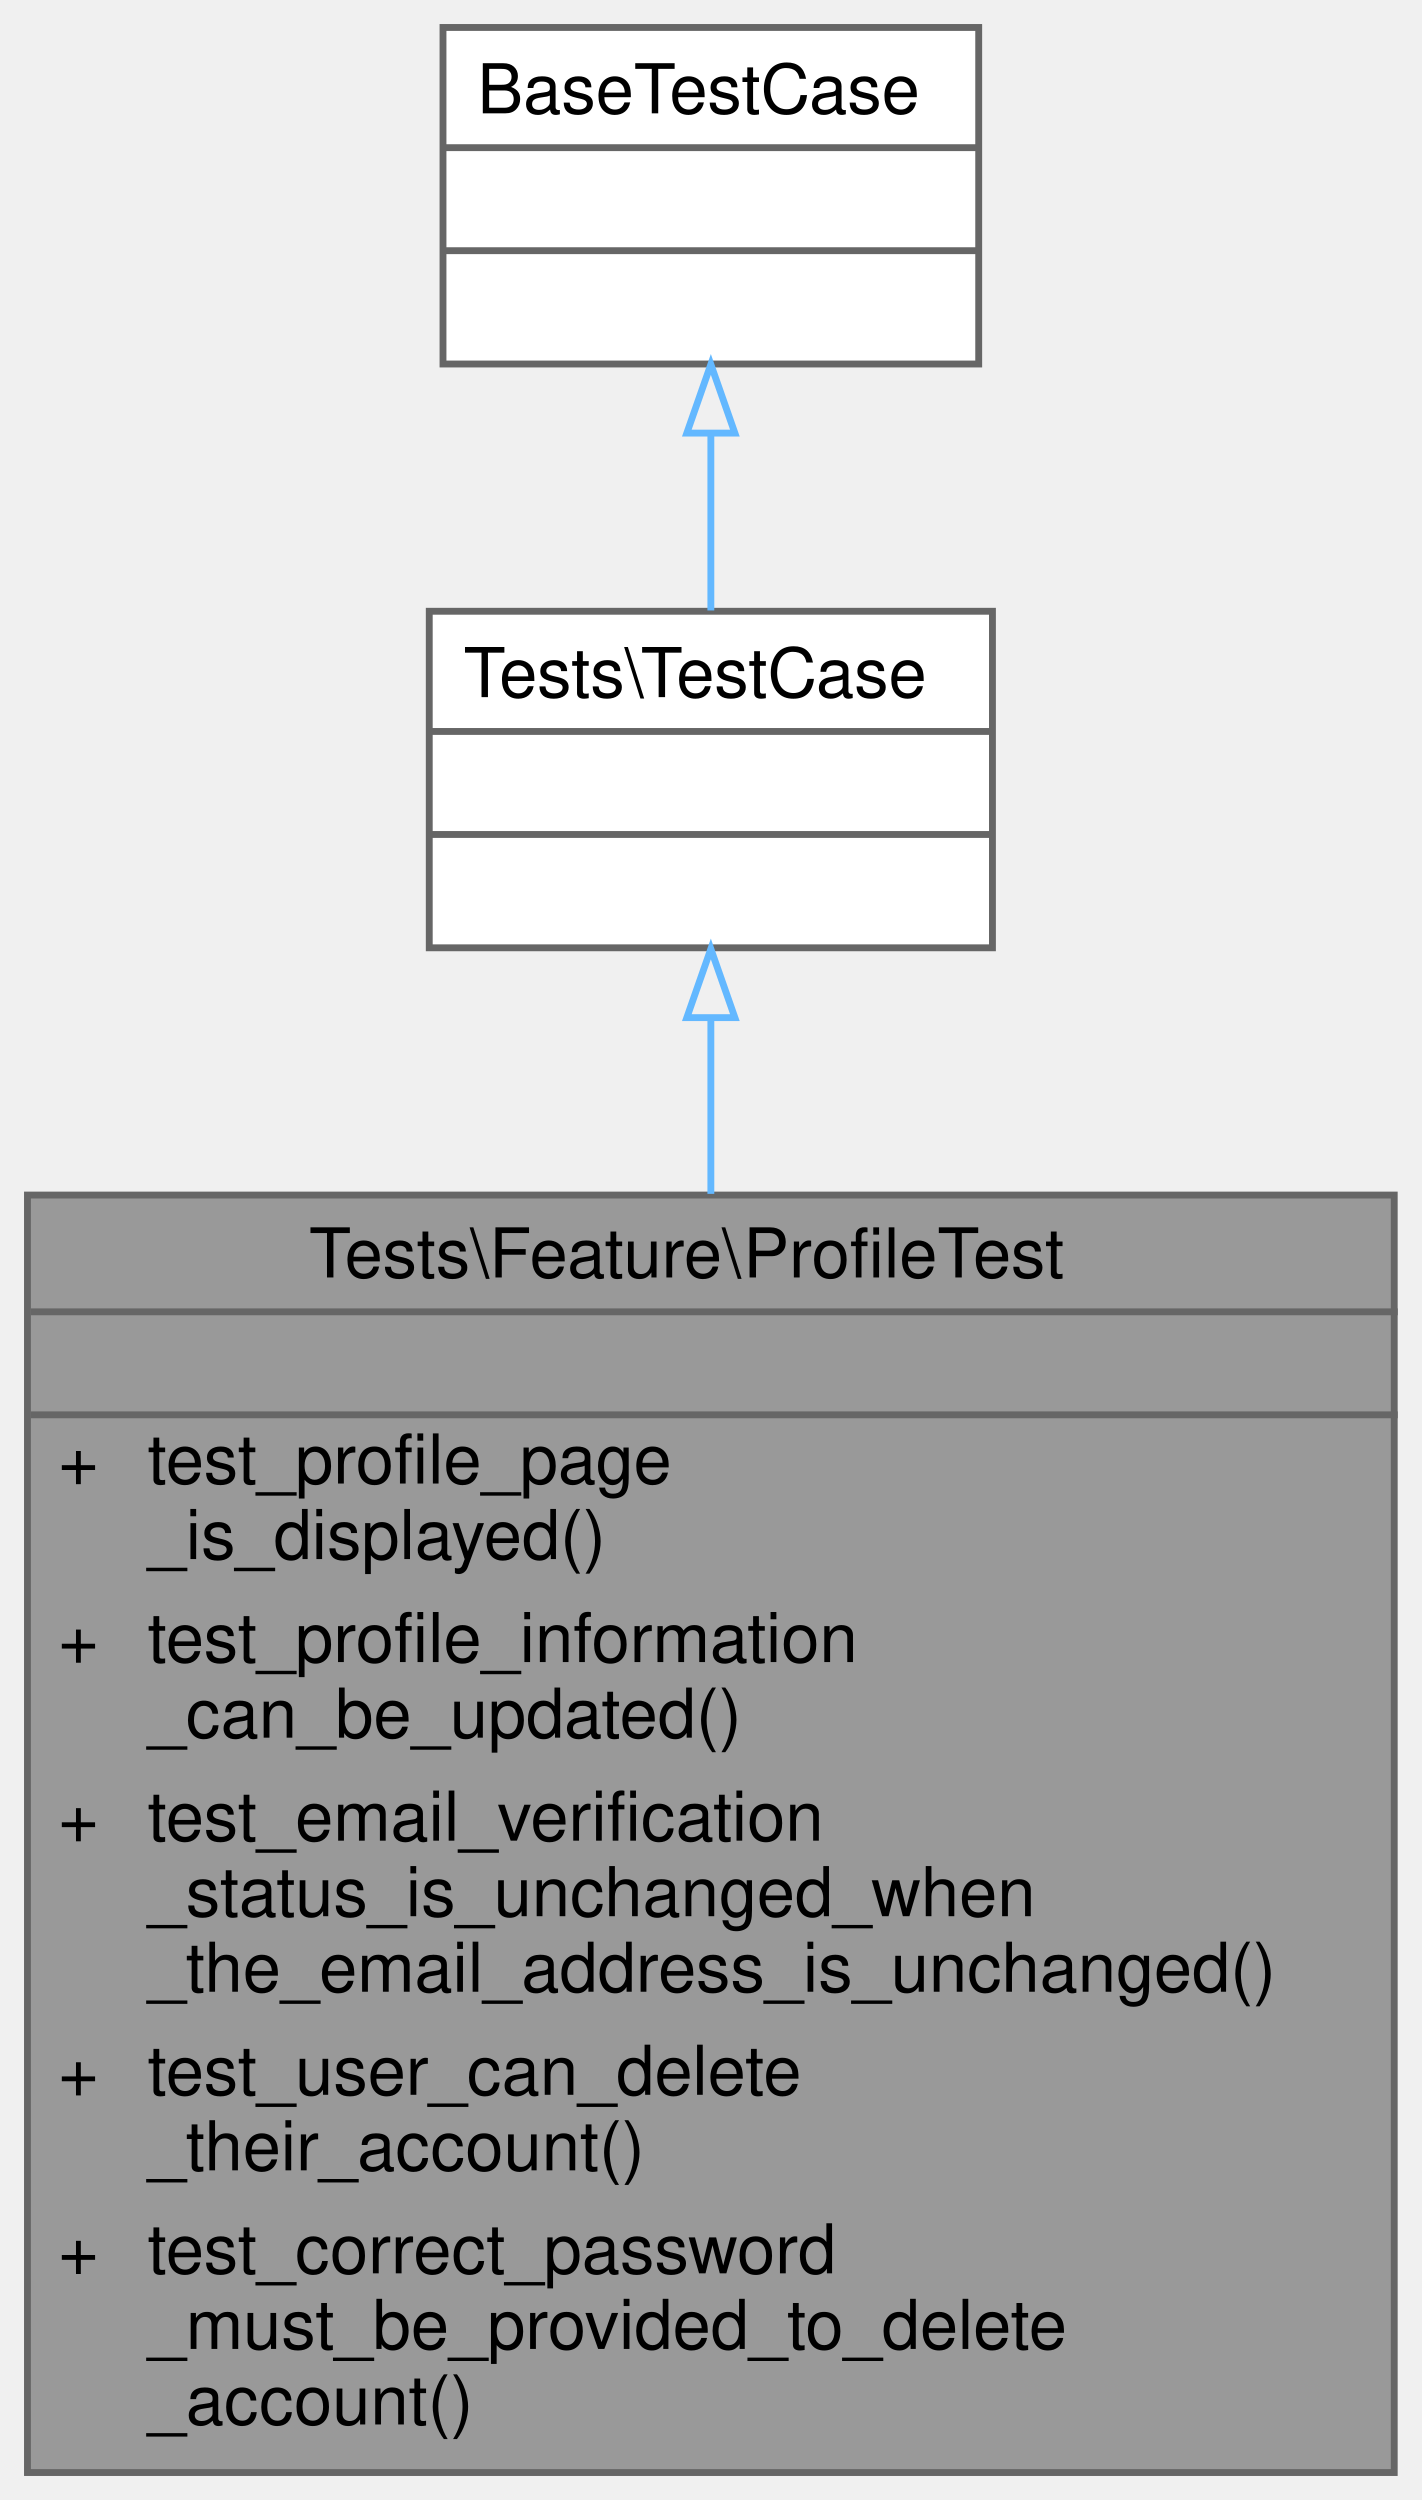
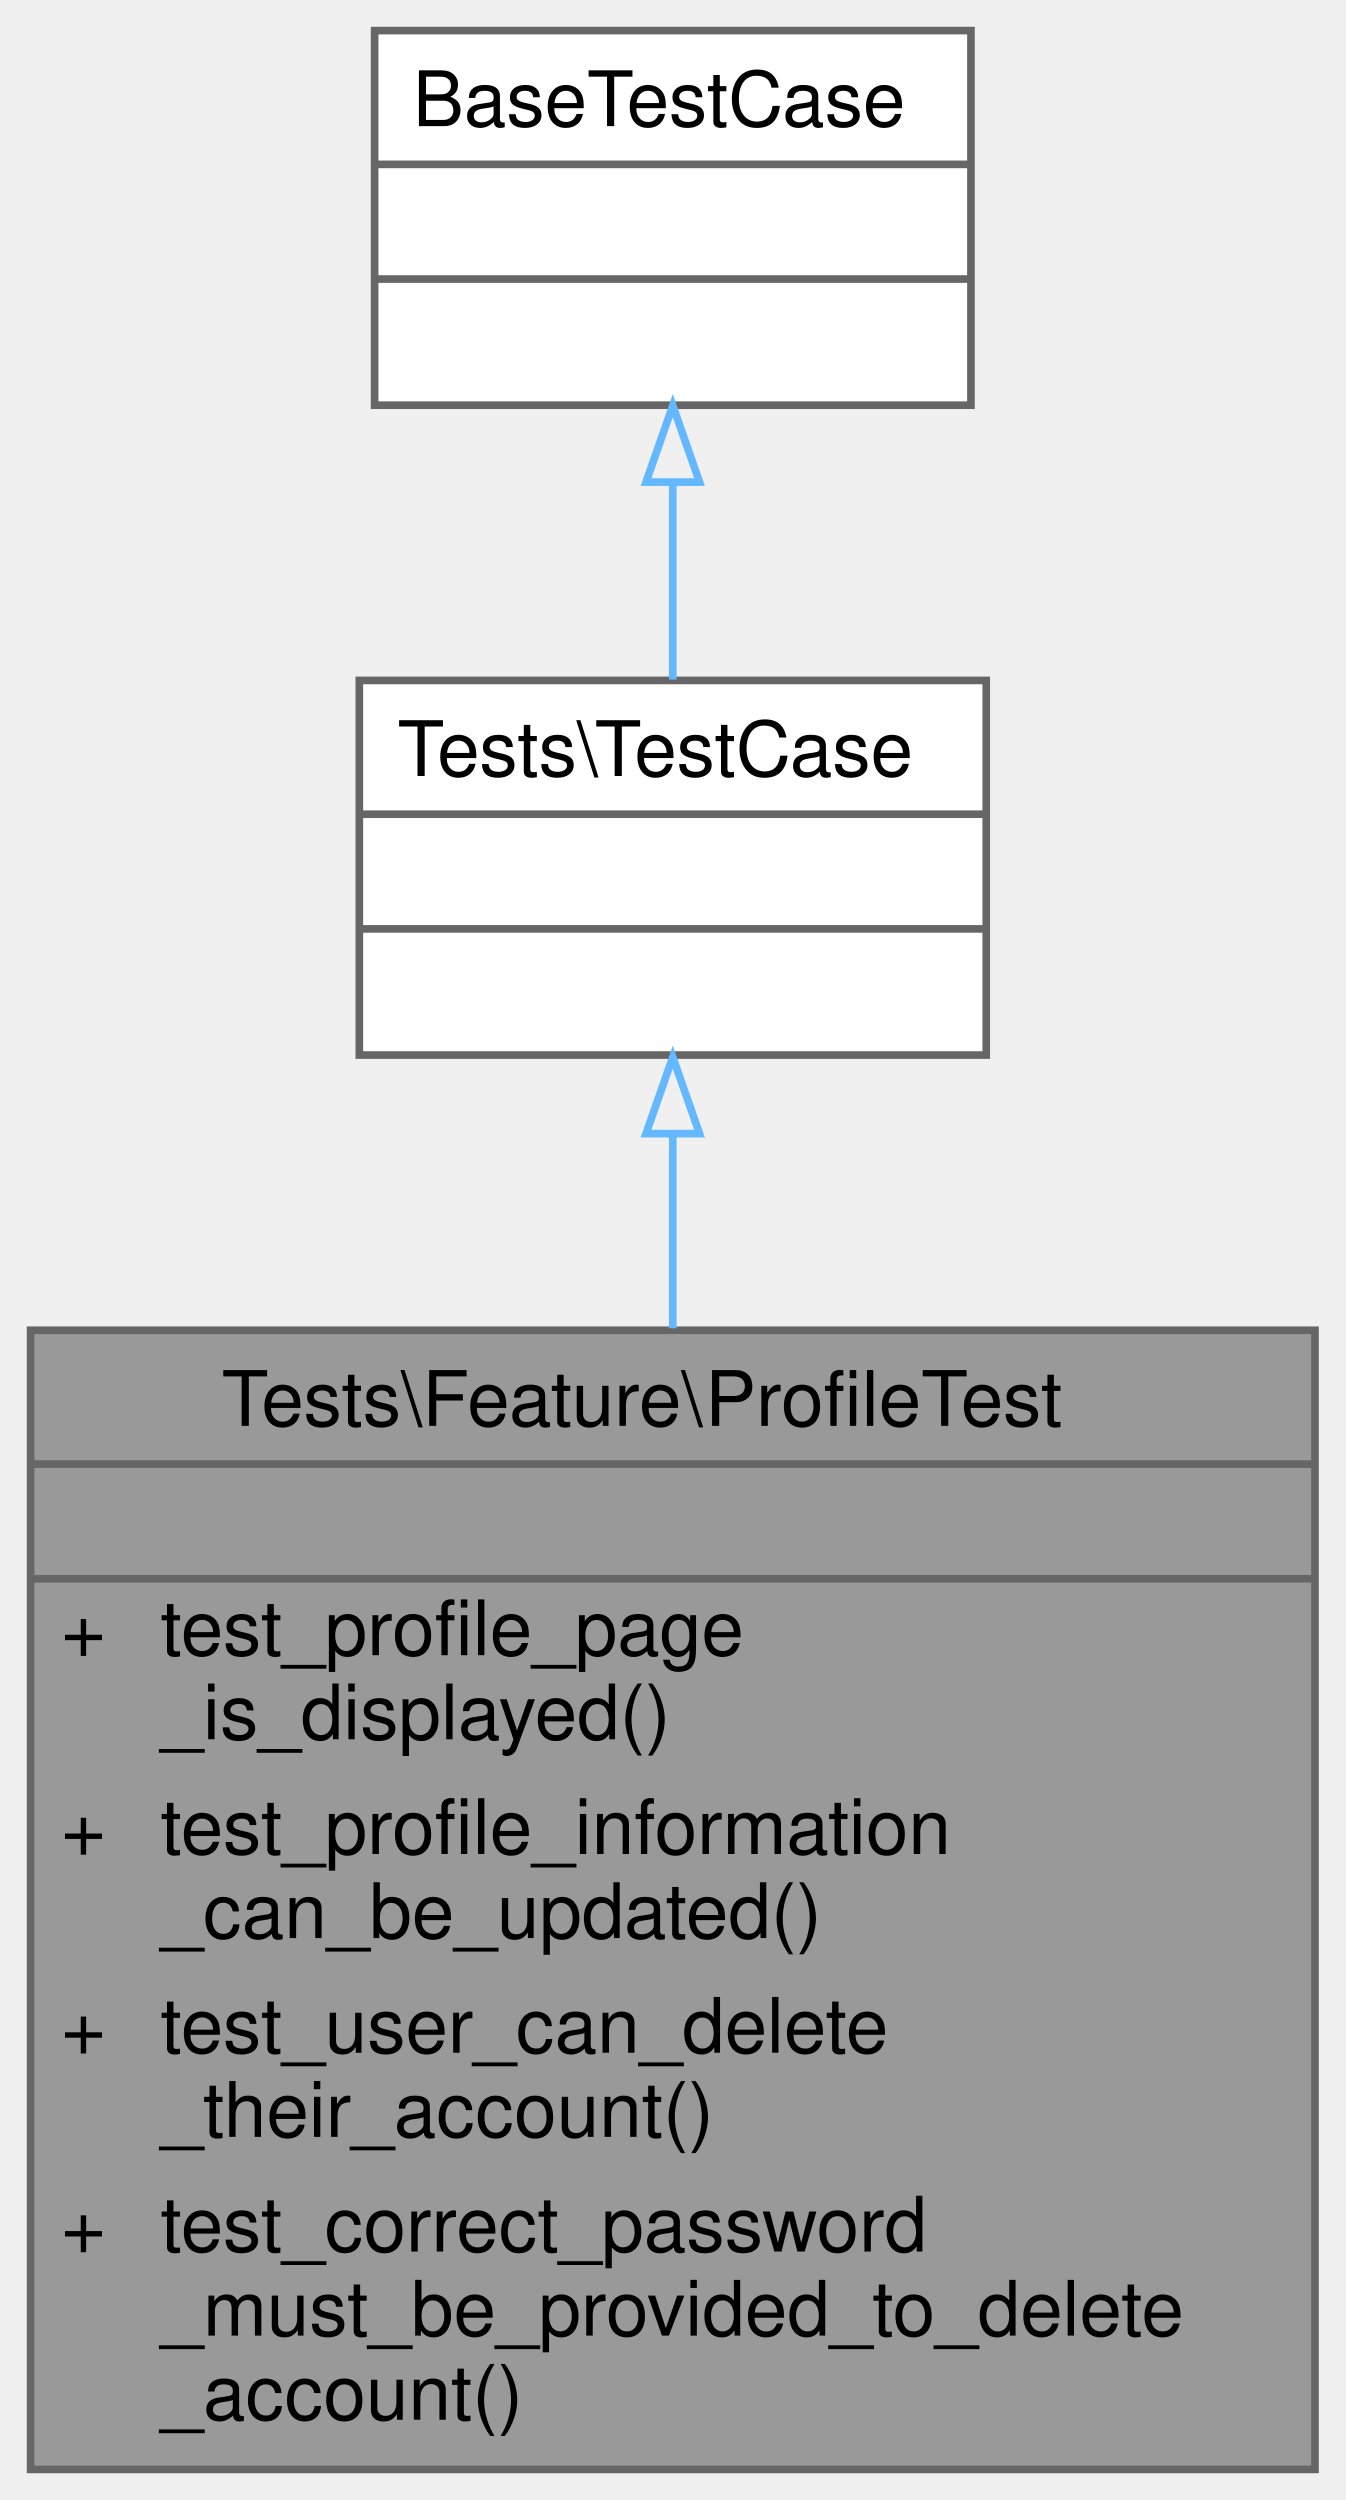
- <svg xmlns="http://www.w3.org/2000/svg" xmlns:xlink="http://www.w3.org/1999/xlink" width="207pt" height="364pt" viewBox="0.00 0.00 207.00 364.00">
-   <g id="graph0" class="graph" transform="scale(1 1) rotate(0) translate(4 360)">
+ <svg xmlns="http://www.w3.org/2000/svg" xmlns:xlink="http://www.w3.org/1999/xlink" width="176pt" height="327pt" viewBox="0.00 0.00 176.00 327.00">
+   <g id="graph0" class="graph" transform="scale(1 1) rotate(0) translate(4 323)">
    <g id="Node000001" class="node">
      <g id="a_Node000001">
        <a xlink:title=" ">
-           <polygon fill="#999999" stroke="transparent" points="199,-186 0,-186 0,0 199,0 199,-186" />
-           <text text-anchor="start" x="41" y="-174" font-family="Helvetica,sans-Serif" font-size="10.00">Tests\Feature\ProfileTest</text>
-           <text text-anchor="start" x="98" y="-159" font-family="Helvetica,sans-Serif" font-size="10.00"> </text>
-           <text text-anchor="start" x="4.5" y="-144" font-family="Helvetica,sans-Serif" font-size="10.00">+</text>
-           <text text-anchor="start" x="17.5" y="-144" font-family="Helvetica,sans-Serif" font-size="10.00">test_profile_page</text>
-           <text text-anchor="start" x="17.5" y="-133" font-family="Helvetica,sans-Serif" font-size="10.00">_is_displayed()</text>
-           <text text-anchor="start" x="4.5" y="-118" font-family="Helvetica,sans-Serif" font-size="10.00">+</text>
-           <text text-anchor="start" x="17.5" y="-118" font-family="Helvetica,sans-Serif" font-size="10.00">test_profile_information</text>
-           <text text-anchor="start" x="17.5" y="-107" font-family="Helvetica,sans-Serif" font-size="10.00">_can_be_updated()</text>
-           <text text-anchor="start" x="4.5" y="-92" font-family="Helvetica,sans-Serif" font-size="10.00">+</text>
-           <text text-anchor="start" x="17.5" y="-92" font-family="Helvetica,sans-Serif" font-size="10.00">test_email_verification</text>
-           <text text-anchor="start" x="17.5" y="-81" font-family="Helvetica,sans-Serif" font-size="10.00">_status_is_unchanged_when</text>
-           <text text-anchor="start" x="17.5" y="-70" font-family="Helvetica,sans-Serif" font-size="10.00">_the_email_address_is_unchanged()</text>
-           <text text-anchor="start" x="4.5" y="-55" font-family="Helvetica,sans-Serif" font-size="10.00">+</text>
-           <text text-anchor="start" x="17.5" y="-55" font-family="Helvetica,sans-Serif" font-size="10.00">test_user_can_delete</text>
-           <text text-anchor="start" x="17.5" y="-44" font-family="Helvetica,sans-Serif" font-size="10.00">_their_account()</text>
-           <text text-anchor="start" x="4.5" y="-29" font-family="Helvetica,sans-Serif" font-size="10.00">+</text>
-           <text text-anchor="start" x="17.5" y="-29" font-family="Helvetica,sans-Serif" font-size="10.00">test_correct_password</text>
-           <text text-anchor="start" x="17.5" y="-18" font-family="Helvetica,sans-Serif" font-size="10.00">_must_be_provided_to_delete</text>
-           <text text-anchor="start" x="17.5" y="-7" font-family="Helvetica,sans-Serif" font-size="10.00">_account()</text>
-           <polygon fill="#666666" stroke="#666666" points="0.5,-169 0.5,-169 199.5,-169 199.5,-169 0.5,-169" />
-           <polygon fill="#666666" stroke="#666666" points="0.5,-154 0.5,-154 199.5,-154 199.5,-154 0.5,-154" />
-           <polygon fill="none" stroke="#666666" points="0,0 0,-186 199,-186 199,0 0,0" />
+           <polygon fill="#999999" stroke="transparent" points="168,-149 0,-149 0,0 168,0 168,-149" />
+           <text text-anchor="start" x="25" y="-136.5" font-family="Helvetica,sans-Serif" font-size="10.00">Tests\Feature\ProfileTest</text>
+           <text text-anchor="start" x="82" y="-121.5" font-family="Helvetica,sans-Serif" font-size="10.00"> </text>
+           <text text-anchor="start" x="4" y="-106.5" font-family="Helvetica,sans-Serif" font-size="10.00">+</text>
+           <text text-anchor="start" x="17" y="-106.5" font-family="Helvetica,sans-Serif" font-size="10.00">test_profile_page</text>
+           <text text-anchor="start" x="17" y="-95.5" font-family="Helvetica,sans-Serif" font-size="10.00">_is_displayed()</text>
+           <text text-anchor="start" x="4" y="-80.5" font-family="Helvetica,sans-Serif" font-size="10.00">+</text>
+           <text text-anchor="start" x="17" y="-80.5" font-family="Helvetica,sans-Serif" font-size="10.00">test_profile_information</text>
+           <text text-anchor="start" x="17" y="-69.5" font-family="Helvetica,sans-Serif" font-size="10.00">_can_be_updated()</text>
+           <text text-anchor="start" x="4" y="-54.5" font-family="Helvetica,sans-Serif" font-size="10.00">+</text>
+           <text text-anchor="start" x="17" y="-54.5" font-family="Helvetica,sans-Serif" font-size="10.00">test_user_can_delete</text>
+           <text text-anchor="start" x="17" y="-43.5" font-family="Helvetica,sans-Serif" font-size="10.00">_their_account()</text>
+           <text text-anchor="start" x="4" y="-28.5" font-family="Helvetica,sans-Serif" font-size="10.00">+</text>
+           <text text-anchor="start" x="17" y="-28.5" font-family="Helvetica,sans-Serif" font-size="10.00">test_correct_password</text>
+           <text text-anchor="start" x="17" y="-17.5" font-family="Helvetica,sans-Serif" font-size="10.00">_must_be_provided_to_delete</text>
+           <text text-anchor="start" x="17" y="-6.5" font-family="Helvetica,sans-Serif" font-size="10.00">_account()</text>
+           <polygon fill="#666666" stroke="#666666" points="0,-131.5 0,-131.5 168,-131.5 168,-131.5 0,-131.5" />
+           <polygon fill="#666666" stroke="#666666" points="0,-116.5 0,-116.5 168,-116.5 168,-116.5 0,-116.5" />
+           <polygon fill="none" stroke="#666666" points="0,0 0,-149 168,-149 168,0 0,0" />
        </a>
      </g>
    </g>
    <g id="Node000002" class="node">
      <g id="a_Node000002">
        <a xlink:href="classTests_1_1TestCase.html" target="_top" xlink:title=" ">
-           <polygon fill="white" stroke="transparent" points="140.5,-271 58.5,-271 58.5,-222 140.5,-222 140.5,-271" />
-           <text text-anchor="start" x="63.5" y="-258.5" font-family="Helvetica,sans-Serif" font-size="10.00">Tests\TestCase</text>
-           <text text-anchor="start" x="97.5" y="-243.5" font-family="Helvetica,sans-Serif" font-size="10.00"> </text>
-           <text text-anchor="start" x="97.5" y="-228.5" font-family="Helvetica,sans-Serif" font-size="10.00"> </text>
-           <polygon fill="#666666" stroke="#666666" points="58.5,-253.5 58.5,-253.5 140.5,-253.5 140.5,-253.5 58.5,-253.5" />
-           <polygon fill="#666666" stroke="#666666" points="58.5,-238.5 58.5,-238.5 140.5,-238.5 140.5,-238.5 58.5,-238.5" />
-           <polygon fill="none" stroke="#666666" points="58.5,-222 58.5,-271 140.5,-271 140.5,-222 58.5,-222" />
+           <polygon fill="white" stroke="transparent" points="125,-234 43,-234 43,-185 125,-185 125,-234" />
+           <text text-anchor="start" x="48" y="-221.5" font-family="Helvetica,sans-Serif" font-size="10.00">Tests\TestCase</text>
+           <text text-anchor="start" x="82" y="-206.5" font-family="Helvetica,sans-Serif" font-size="10.00"> </text>
+           <text text-anchor="start" x="82" y="-191.5" font-family="Helvetica,sans-Serif" font-size="10.00"> </text>
+           <polygon fill="#666666" stroke="#666666" points="43,-216.5 43,-216.5 125,-216.5 125,-216.5 43,-216.5" />
+           <polygon fill="#666666" stroke="#666666" points="43,-201.5 43,-201.5 125,-201.5 125,-201.5 43,-201.5" />
+           <polygon fill="none" stroke="#666666" points="43,-185 43,-234 125,-234 125,-185 43,-185" />
        </a>
      </g>
    </g>
    <g id="edge1_Node000001_Node000002" class="edge">
      <g id="a_edge1_Node000001_Node000002">
        <a xlink:title=" ">
-           <path fill="none" stroke="#63b8ff" d="M99.5,-211.74C99.5,-203.91 99.5,-195.2 99.5,-186.17" />
-           <polygon fill="none" stroke="#63b8ff" points="96,-211.83 99.5,-221.83 103,-211.83 96,-211.83" />
+           <path fill="none" stroke="#63b8ff" d="M84,-174.58C84,-166.73 84,-158.08 84,-149.26" />
+           <polygon fill="none" stroke="#63b8ff" points="80.5,-174.72 84,-184.72 87.5,-174.72 80.5,-174.72" />
        </a>
      </g>
    </g>
    <g id="Node000003" class="node">
      <g id="a_Node000003">
        <a xlink:title=" ">
-           <polygon fill="white" stroke="transparent" points="138.5,-356 60.5,-356 60.5,-307 138.5,-307 138.5,-356" />
-           <text text-anchor="start" x="65.5" y="-343.5" font-family="Helvetica,sans-Serif" font-size="10.00">BaseTestCase</text>
-           <text text-anchor="start" x="97.5" y="-328.5" font-family="Helvetica,sans-Serif" font-size="10.00"> </text>
-           <text text-anchor="start" x="97.5" y="-313.5" font-family="Helvetica,sans-Serif" font-size="10.00"> </text>
-           <polygon fill="#666666" stroke="#666666" points="60.5,-338.5 60.5,-338.5 138.5,-338.5 138.5,-338.5 60.5,-338.5" />
-           <polygon fill="#666666" stroke="#666666" points="60.5,-323.5 60.5,-323.5 138.5,-323.5 138.5,-323.5 60.5,-323.5" />
-           <polygon fill="none" stroke="#666666" points="60.5,-307 60.5,-356 138.5,-356 138.5,-307 60.5,-307" />
+           <polygon fill="white" stroke="transparent" points="123,-319 45,-319 45,-270 123,-270 123,-319" />
+           <text text-anchor="start" x="50" y="-306.5" font-family="Helvetica,sans-Serif" font-size="10.00">BaseTestCase</text>
+           <text text-anchor="start" x="82" y="-291.5" font-family="Helvetica,sans-Serif" font-size="10.00"> </text>
+           <text text-anchor="start" x="82" y="-276.5" font-family="Helvetica,sans-Serif" font-size="10.00"> </text>
+           <polygon fill="#666666" stroke="#666666" points="45,-301.5 45,-301.5 123,-301.5 123,-301.5 45,-301.5" />
+           <polygon fill="#666666" stroke="#666666" points="45,-286.5 45,-286.5 123,-286.5 123,-286.5 45,-286.5" />
+           <polygon fill="none" stroke="#666666" points="45,-270 45,-319 123,-319 123,-270 45,-270" />
        </a>
      </g>
    </g>
    <g id="edge2_Node000002_Node000003" class="edge">
      <g id="a_edge2_Node000002_Node000003">
        <a xlink:title=" ">
-           <path fill="none" stroke="#63b8ff" d="M99.5,-296.77C99.5,-288.17 99.5,-279.1 99.5,-271.12" />
-           <polygon fill="none" stroke="#63b8ff" points="96,-296.94 99.5,-306.94 103,-296.94 96,-296.94" />
+           <path fill="none" stroke="#63b8ff" d="M84,-259.77C84,-251.17 84,-242.1 84,-234.12" />
+           <polygon fill="none" stroke="#63b8ff" points="80.5,-259.94 84,-269.94 87.5,-259.94 80.5,-259.94" />
        </a>
      </g>
    </g>
  </g>
</svg>
